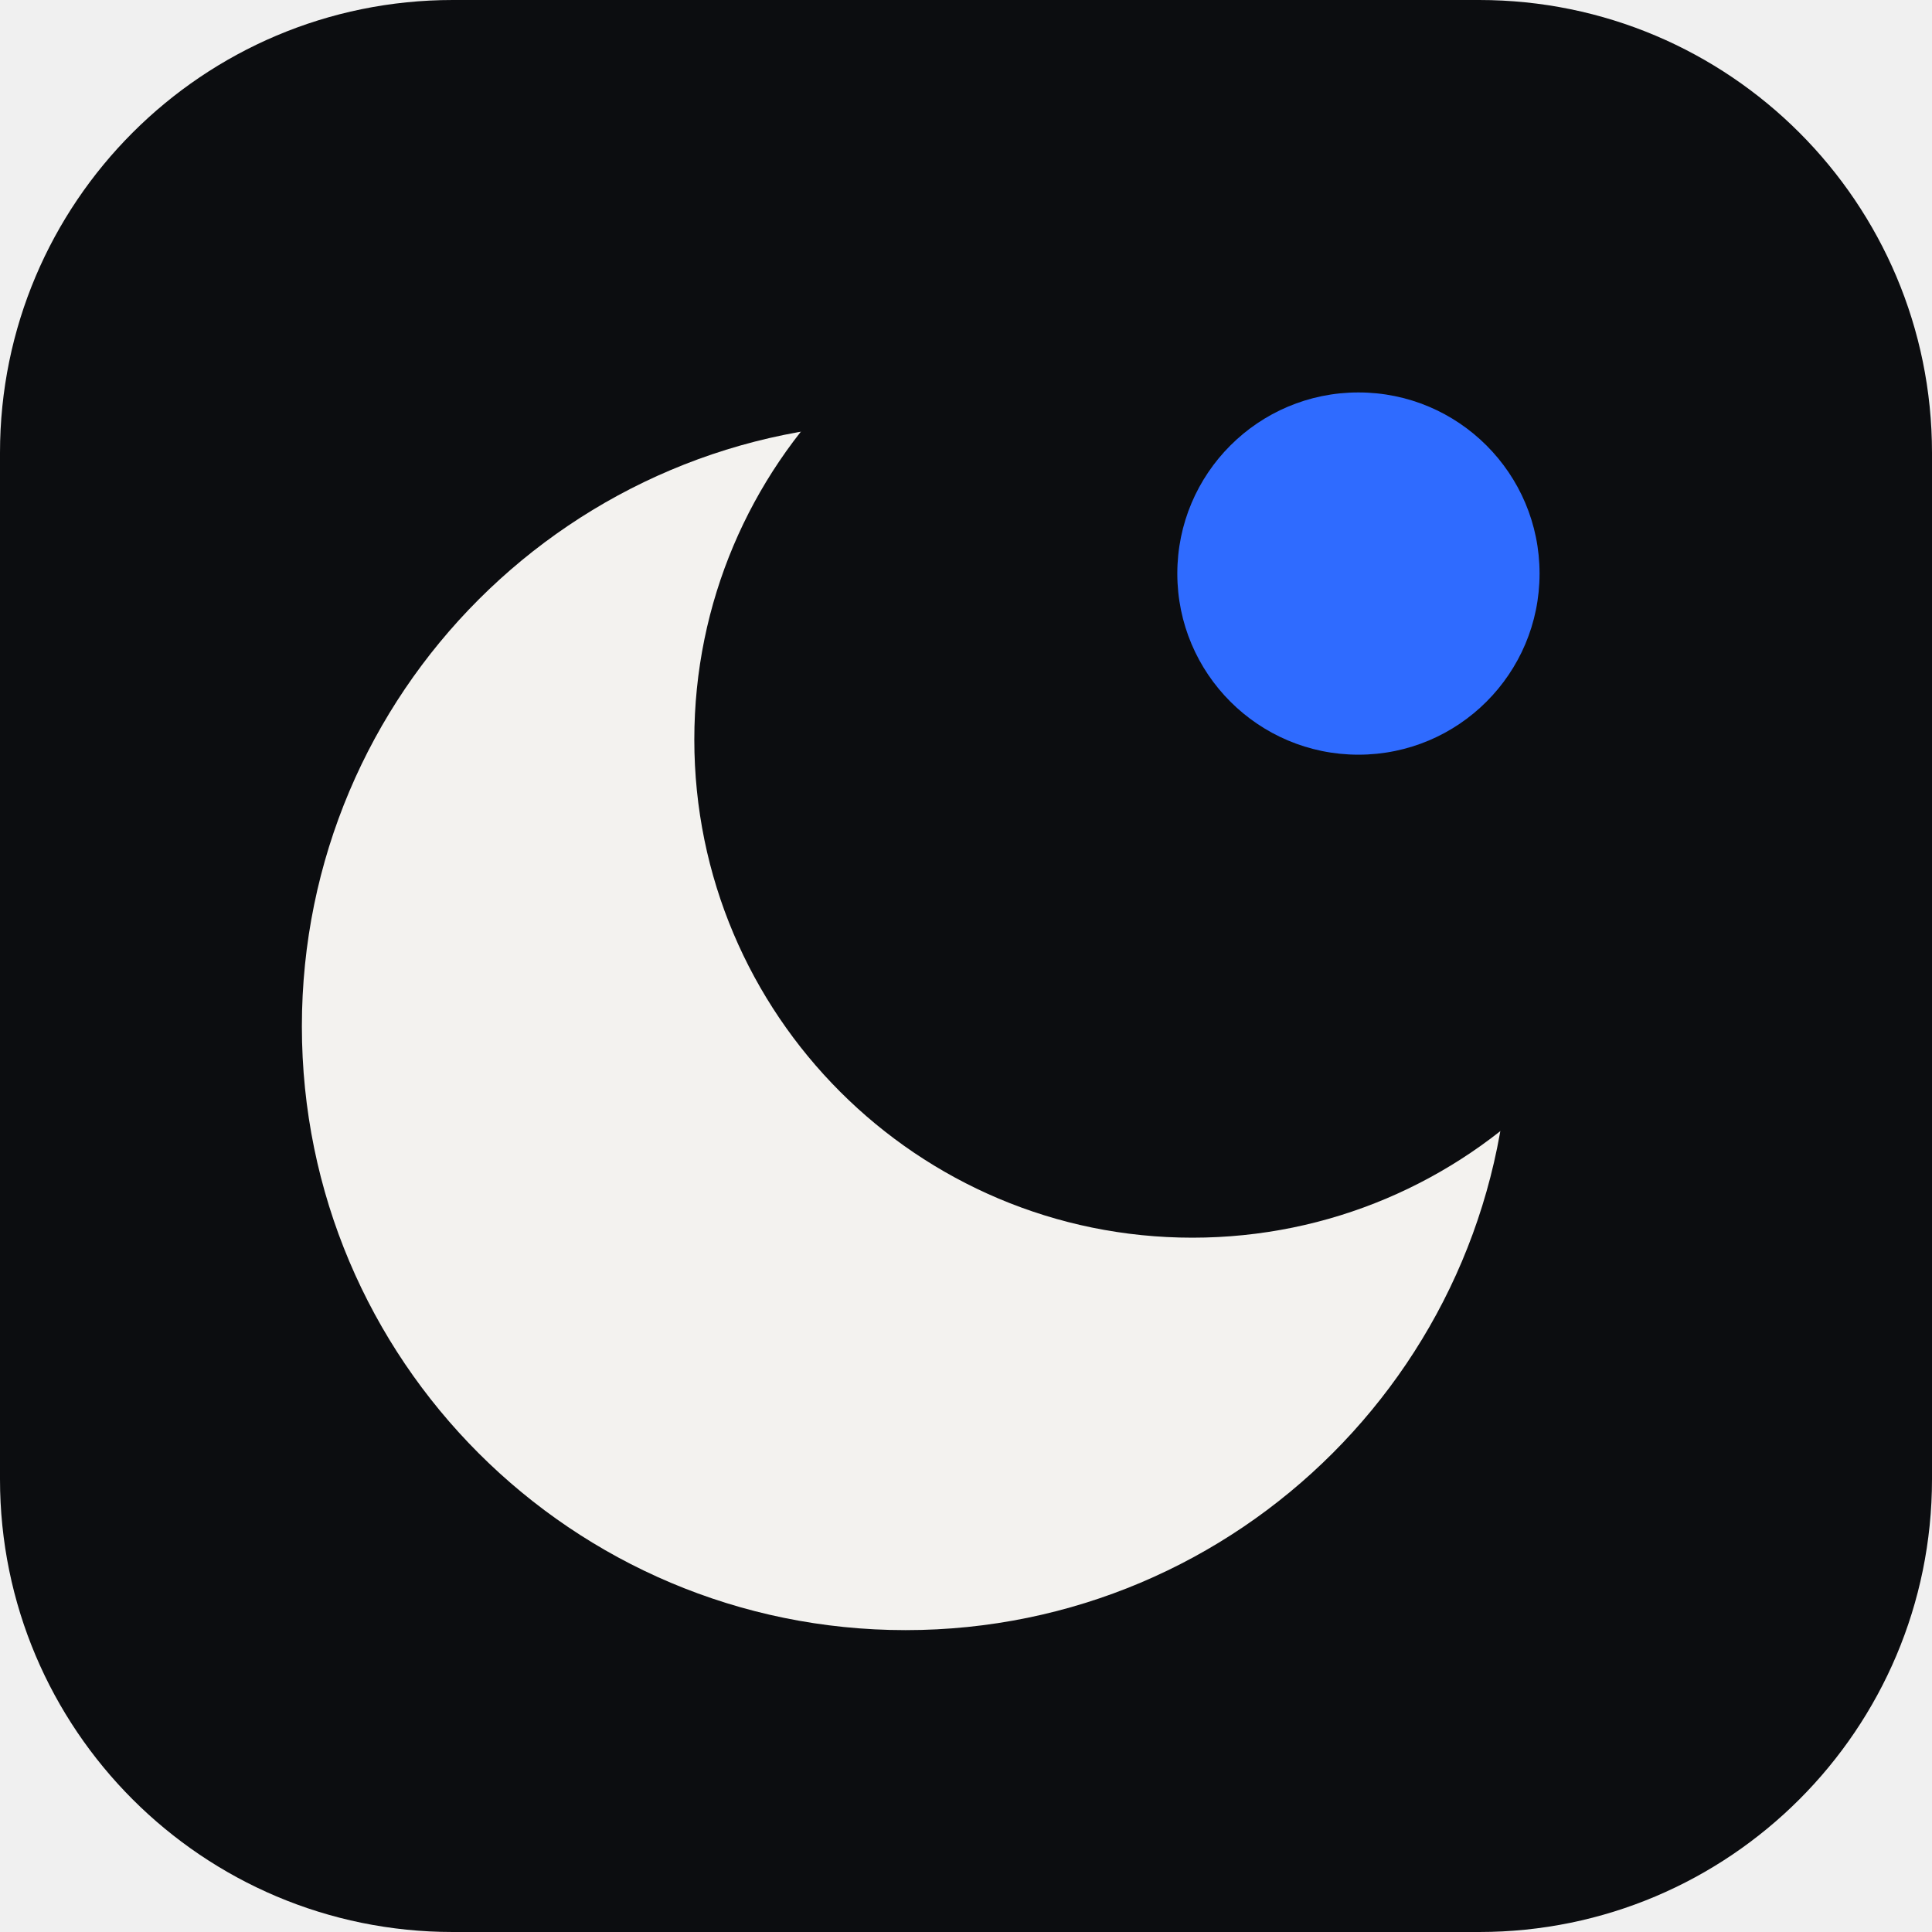
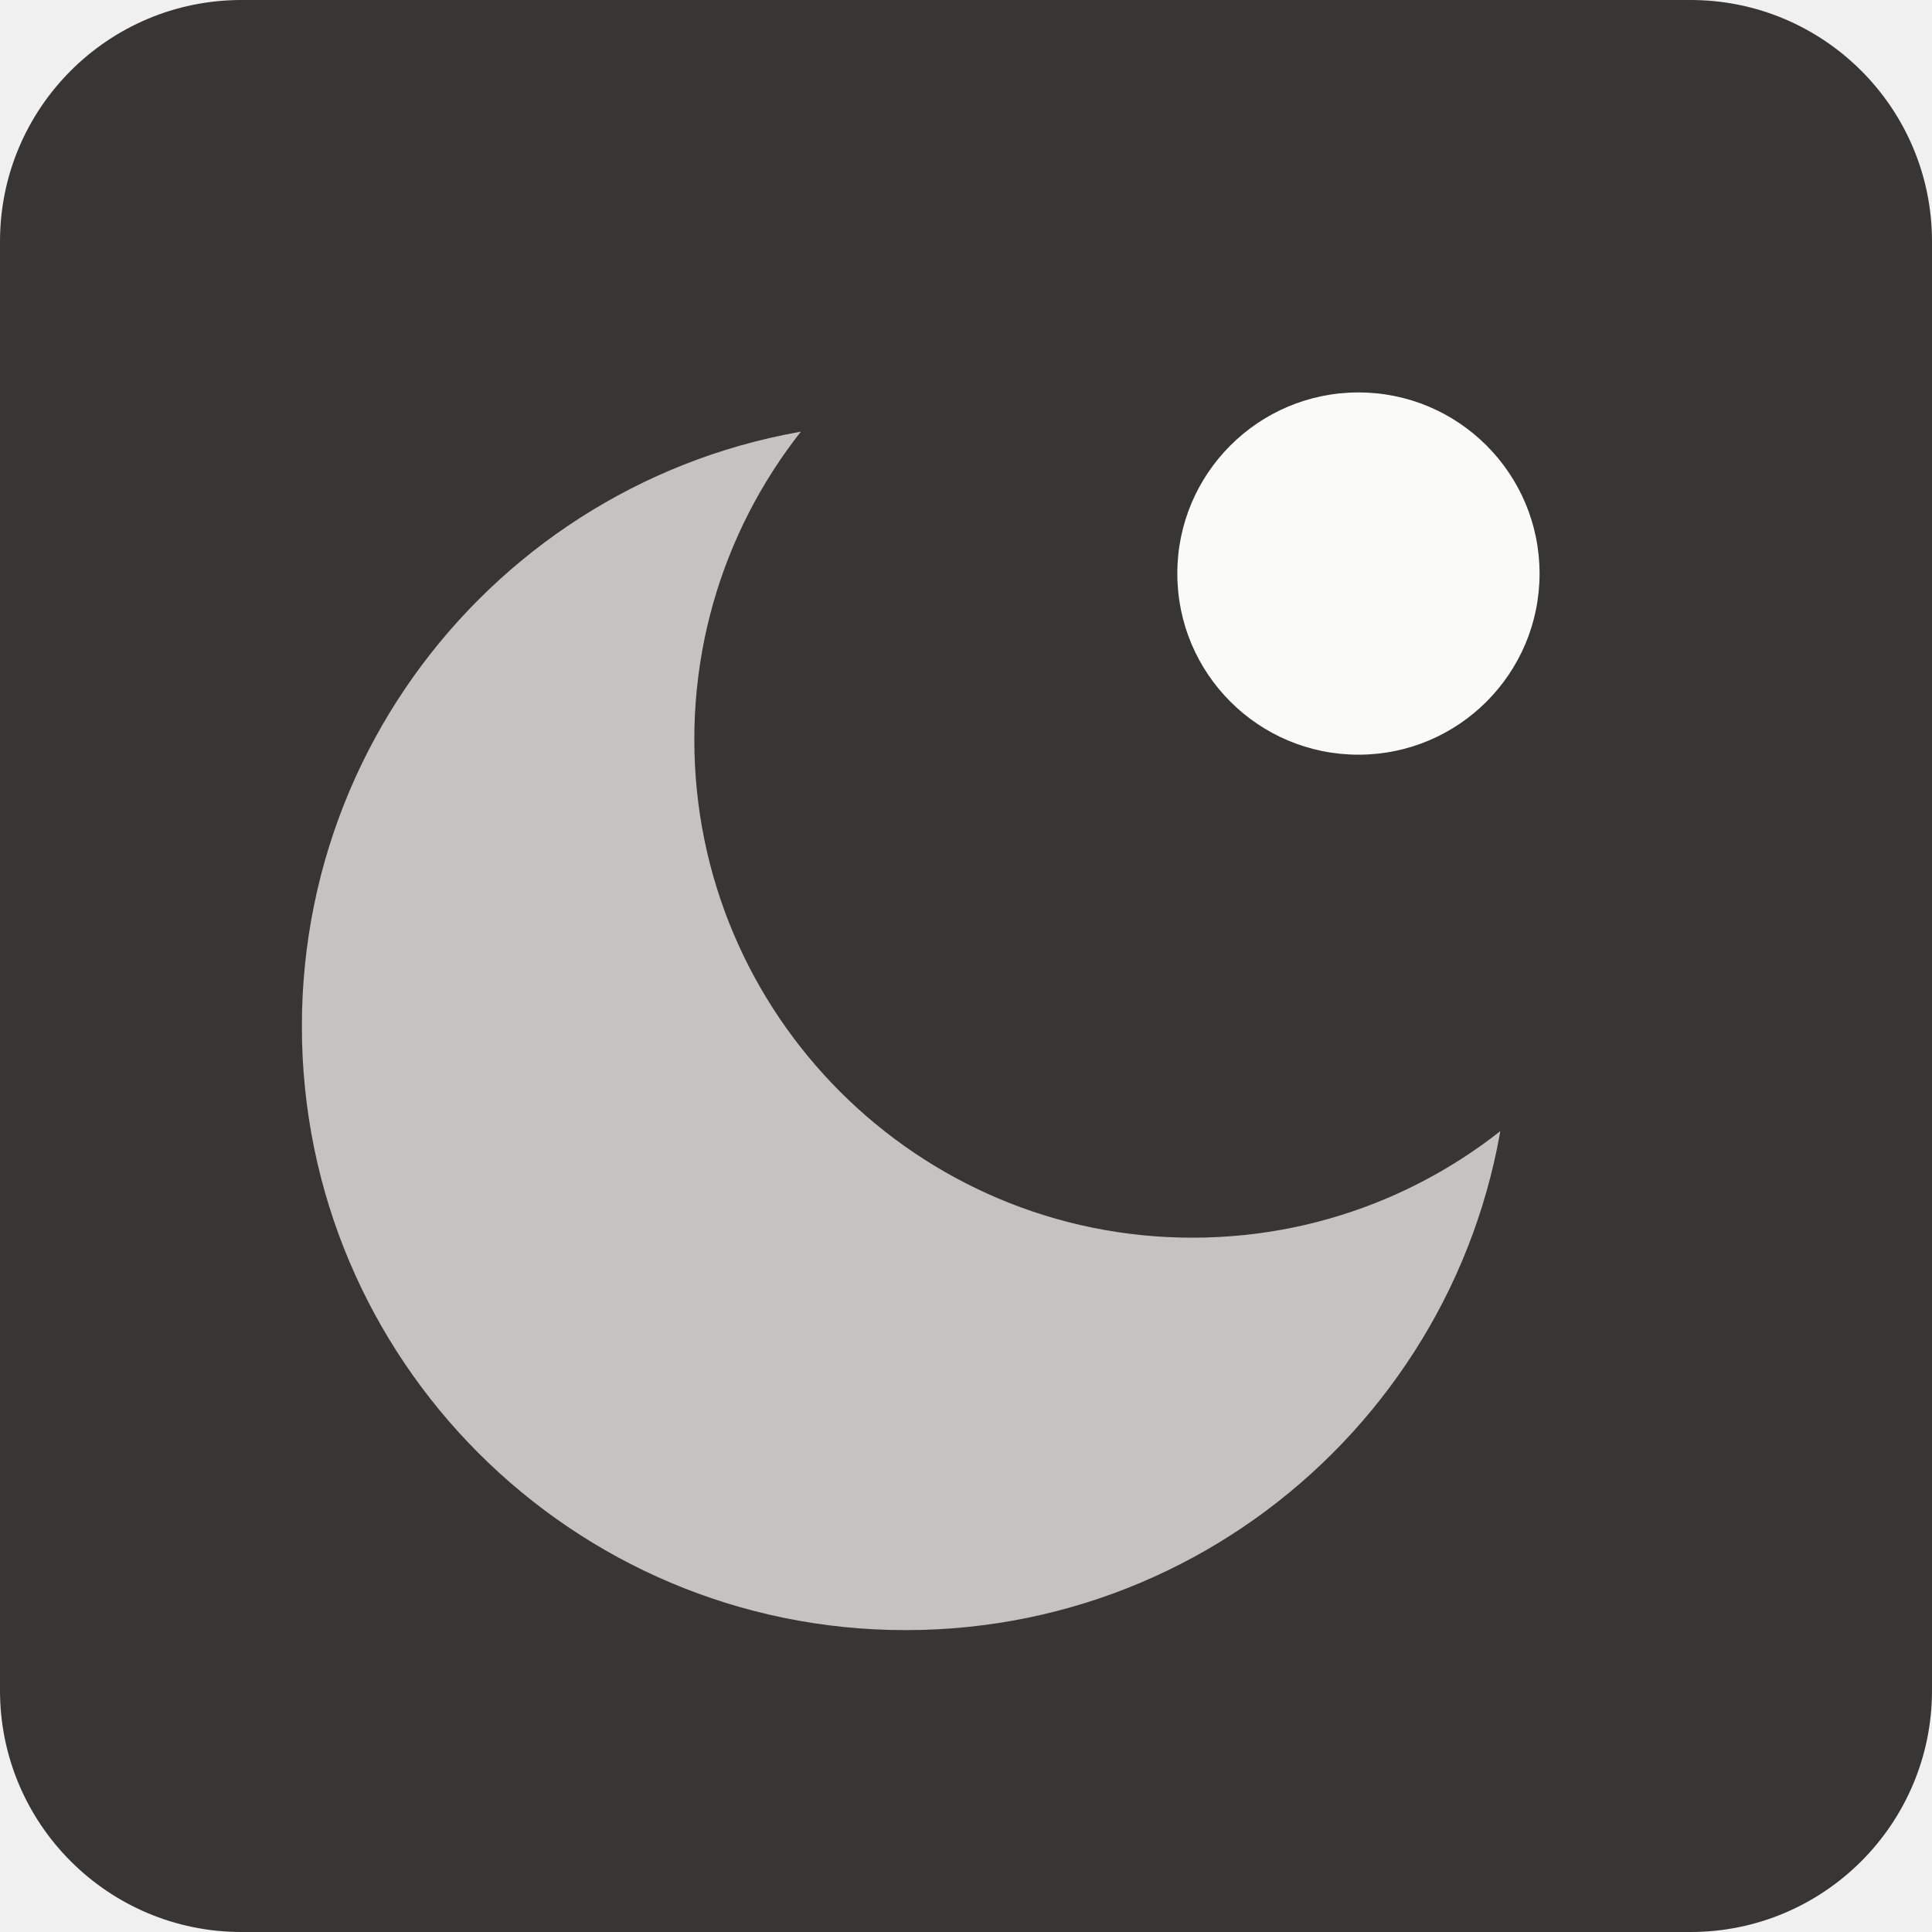
<svg xmlns="http://www.w3.org/2000/svg" viewBox="0 0 64 64">
  <defs>
    <mask id="cut">
      <rect width="64" height="64" fill="#fff" />
      <circle cx="39.5" cy="24.5" r="16.5" fill="#000" />
    </mask>
  </defs>
-   <rect width="64" height="64" rx="15" fill="#0c0d10" />
-   <circle cx="30" cy="34" r="20" fill="#f3f2ef" mask="url(#cut)" />
-   <circle cx="45" cy="19" r="6" fill="#2f6bff" />
+   <rect width="64" height="64" rx="8" fill="#383635" />
+   <circle cx="30" cy="34" r="20" fill="#c4c3c2" mask="url(#cut)" />
+   <circle cx="45" cy="19" r="6" fill="#fafaf8" />
</svg>
